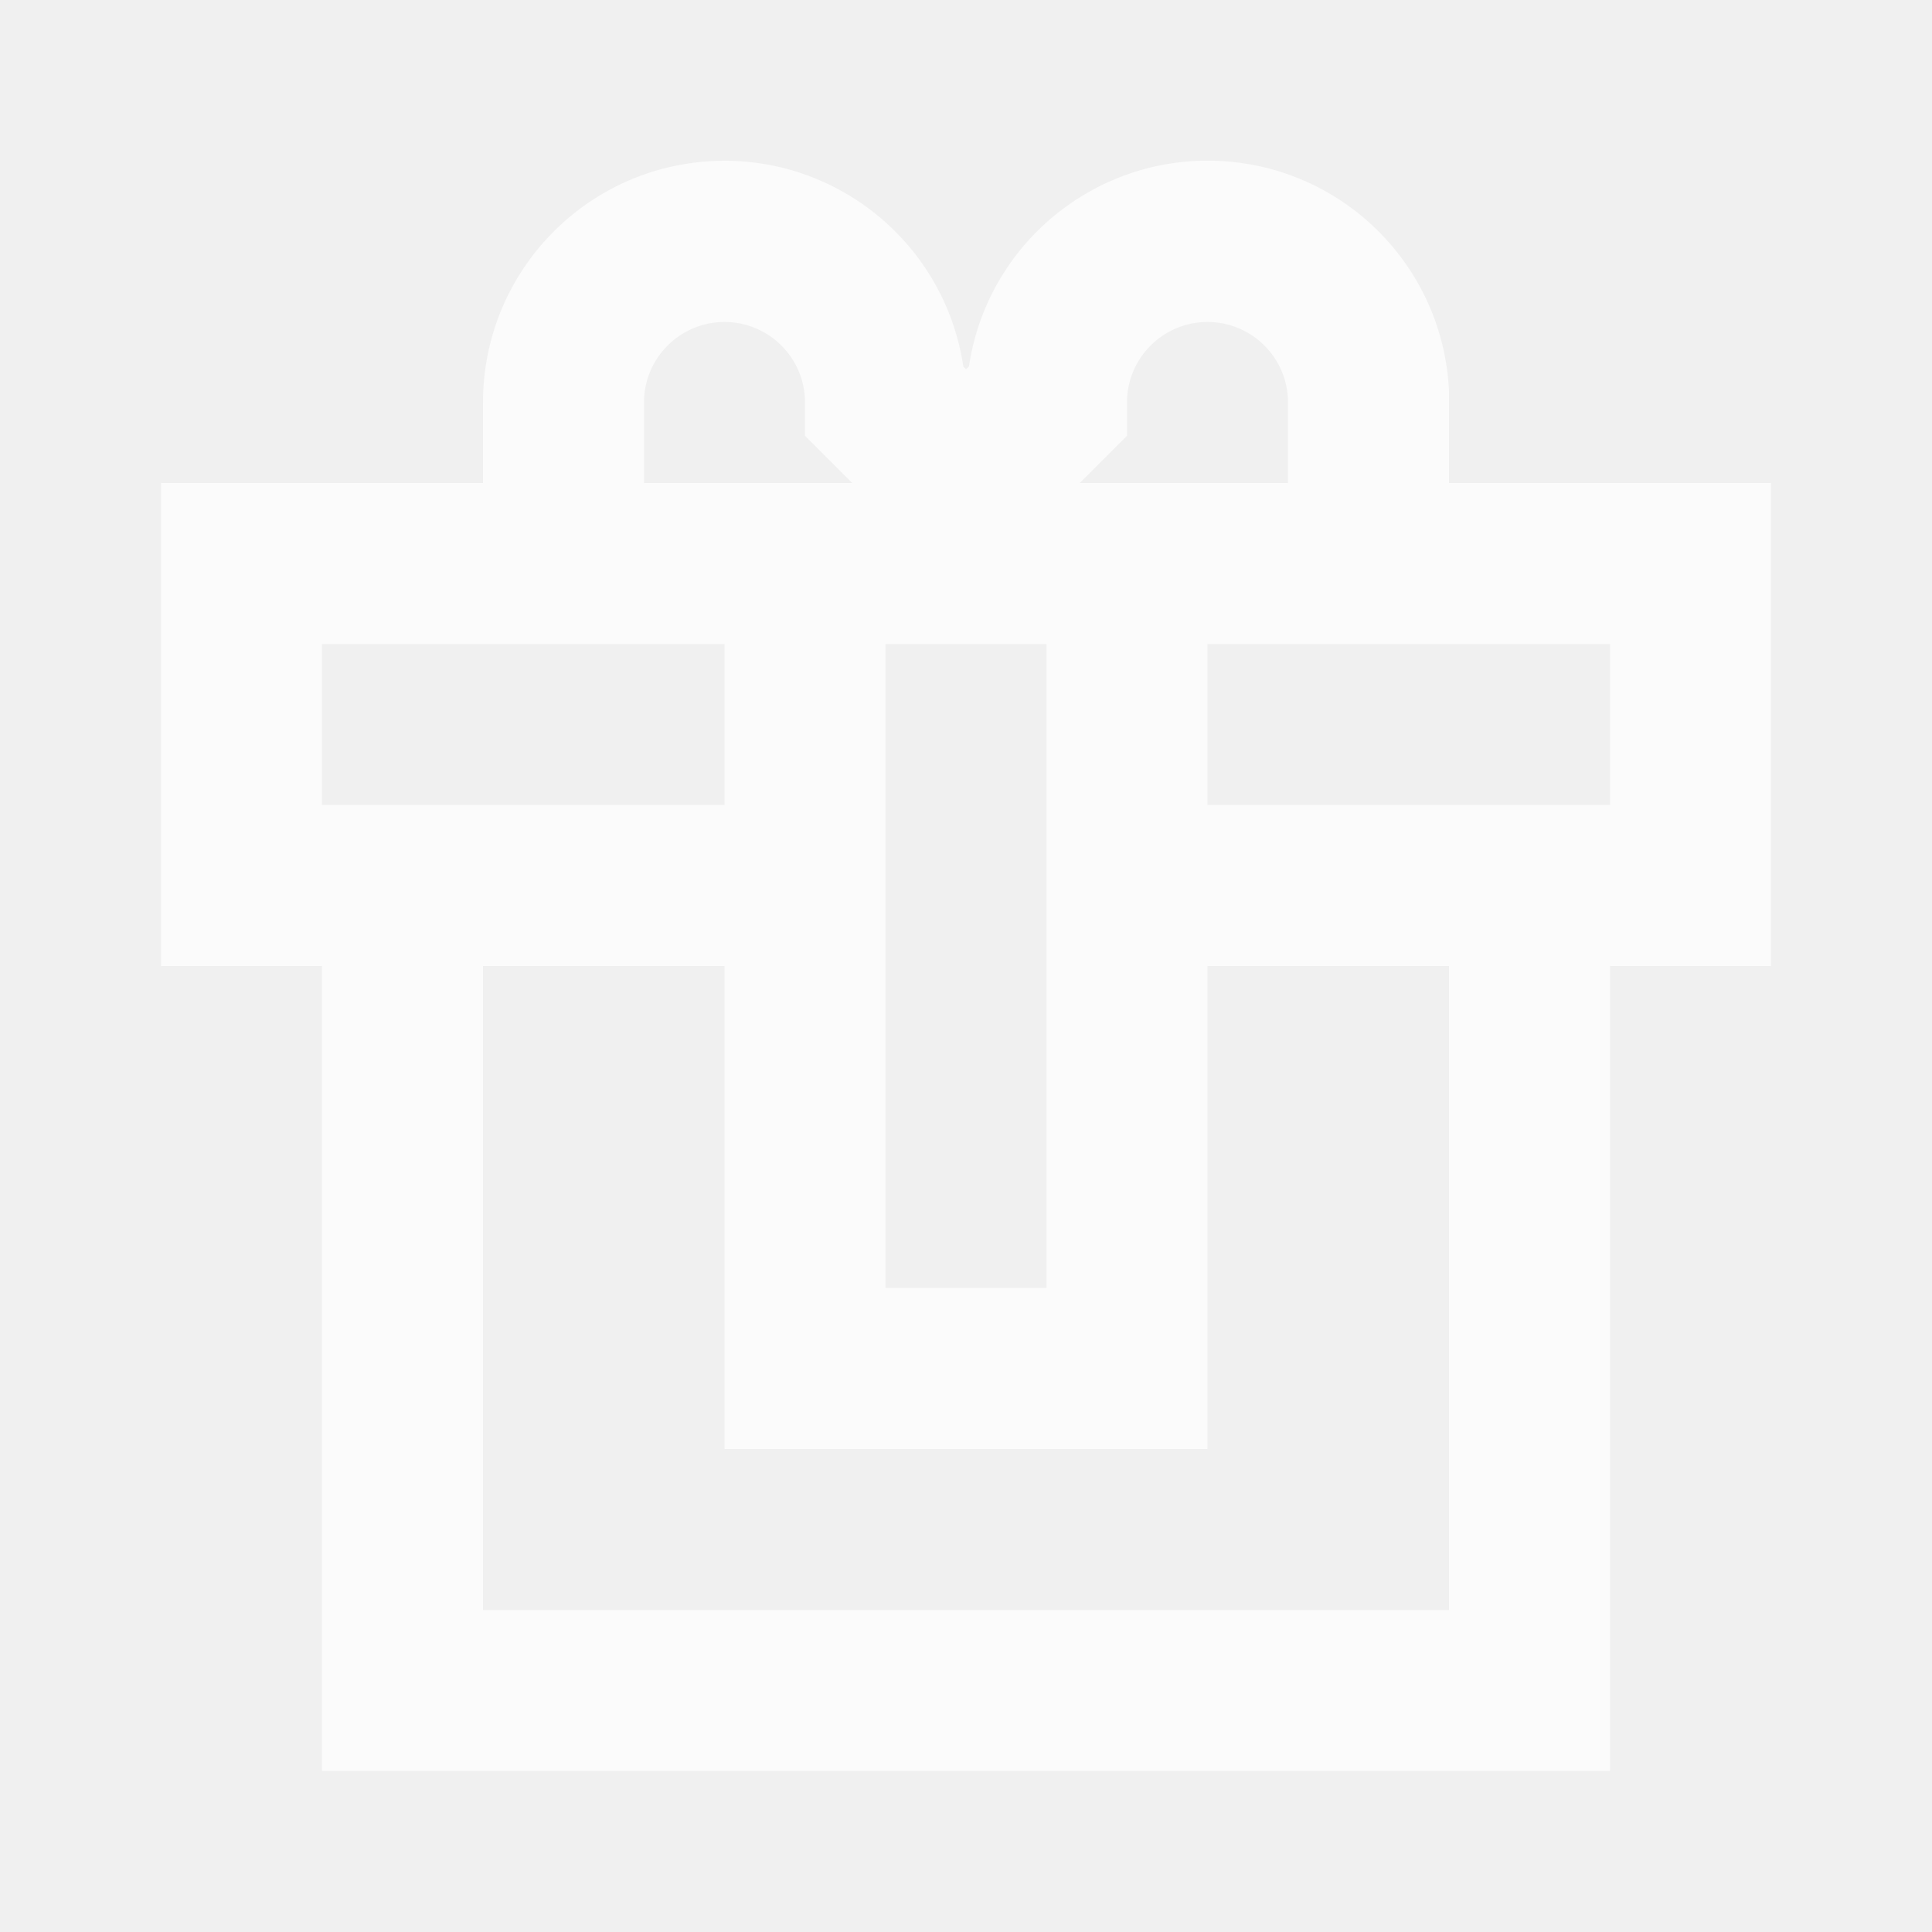
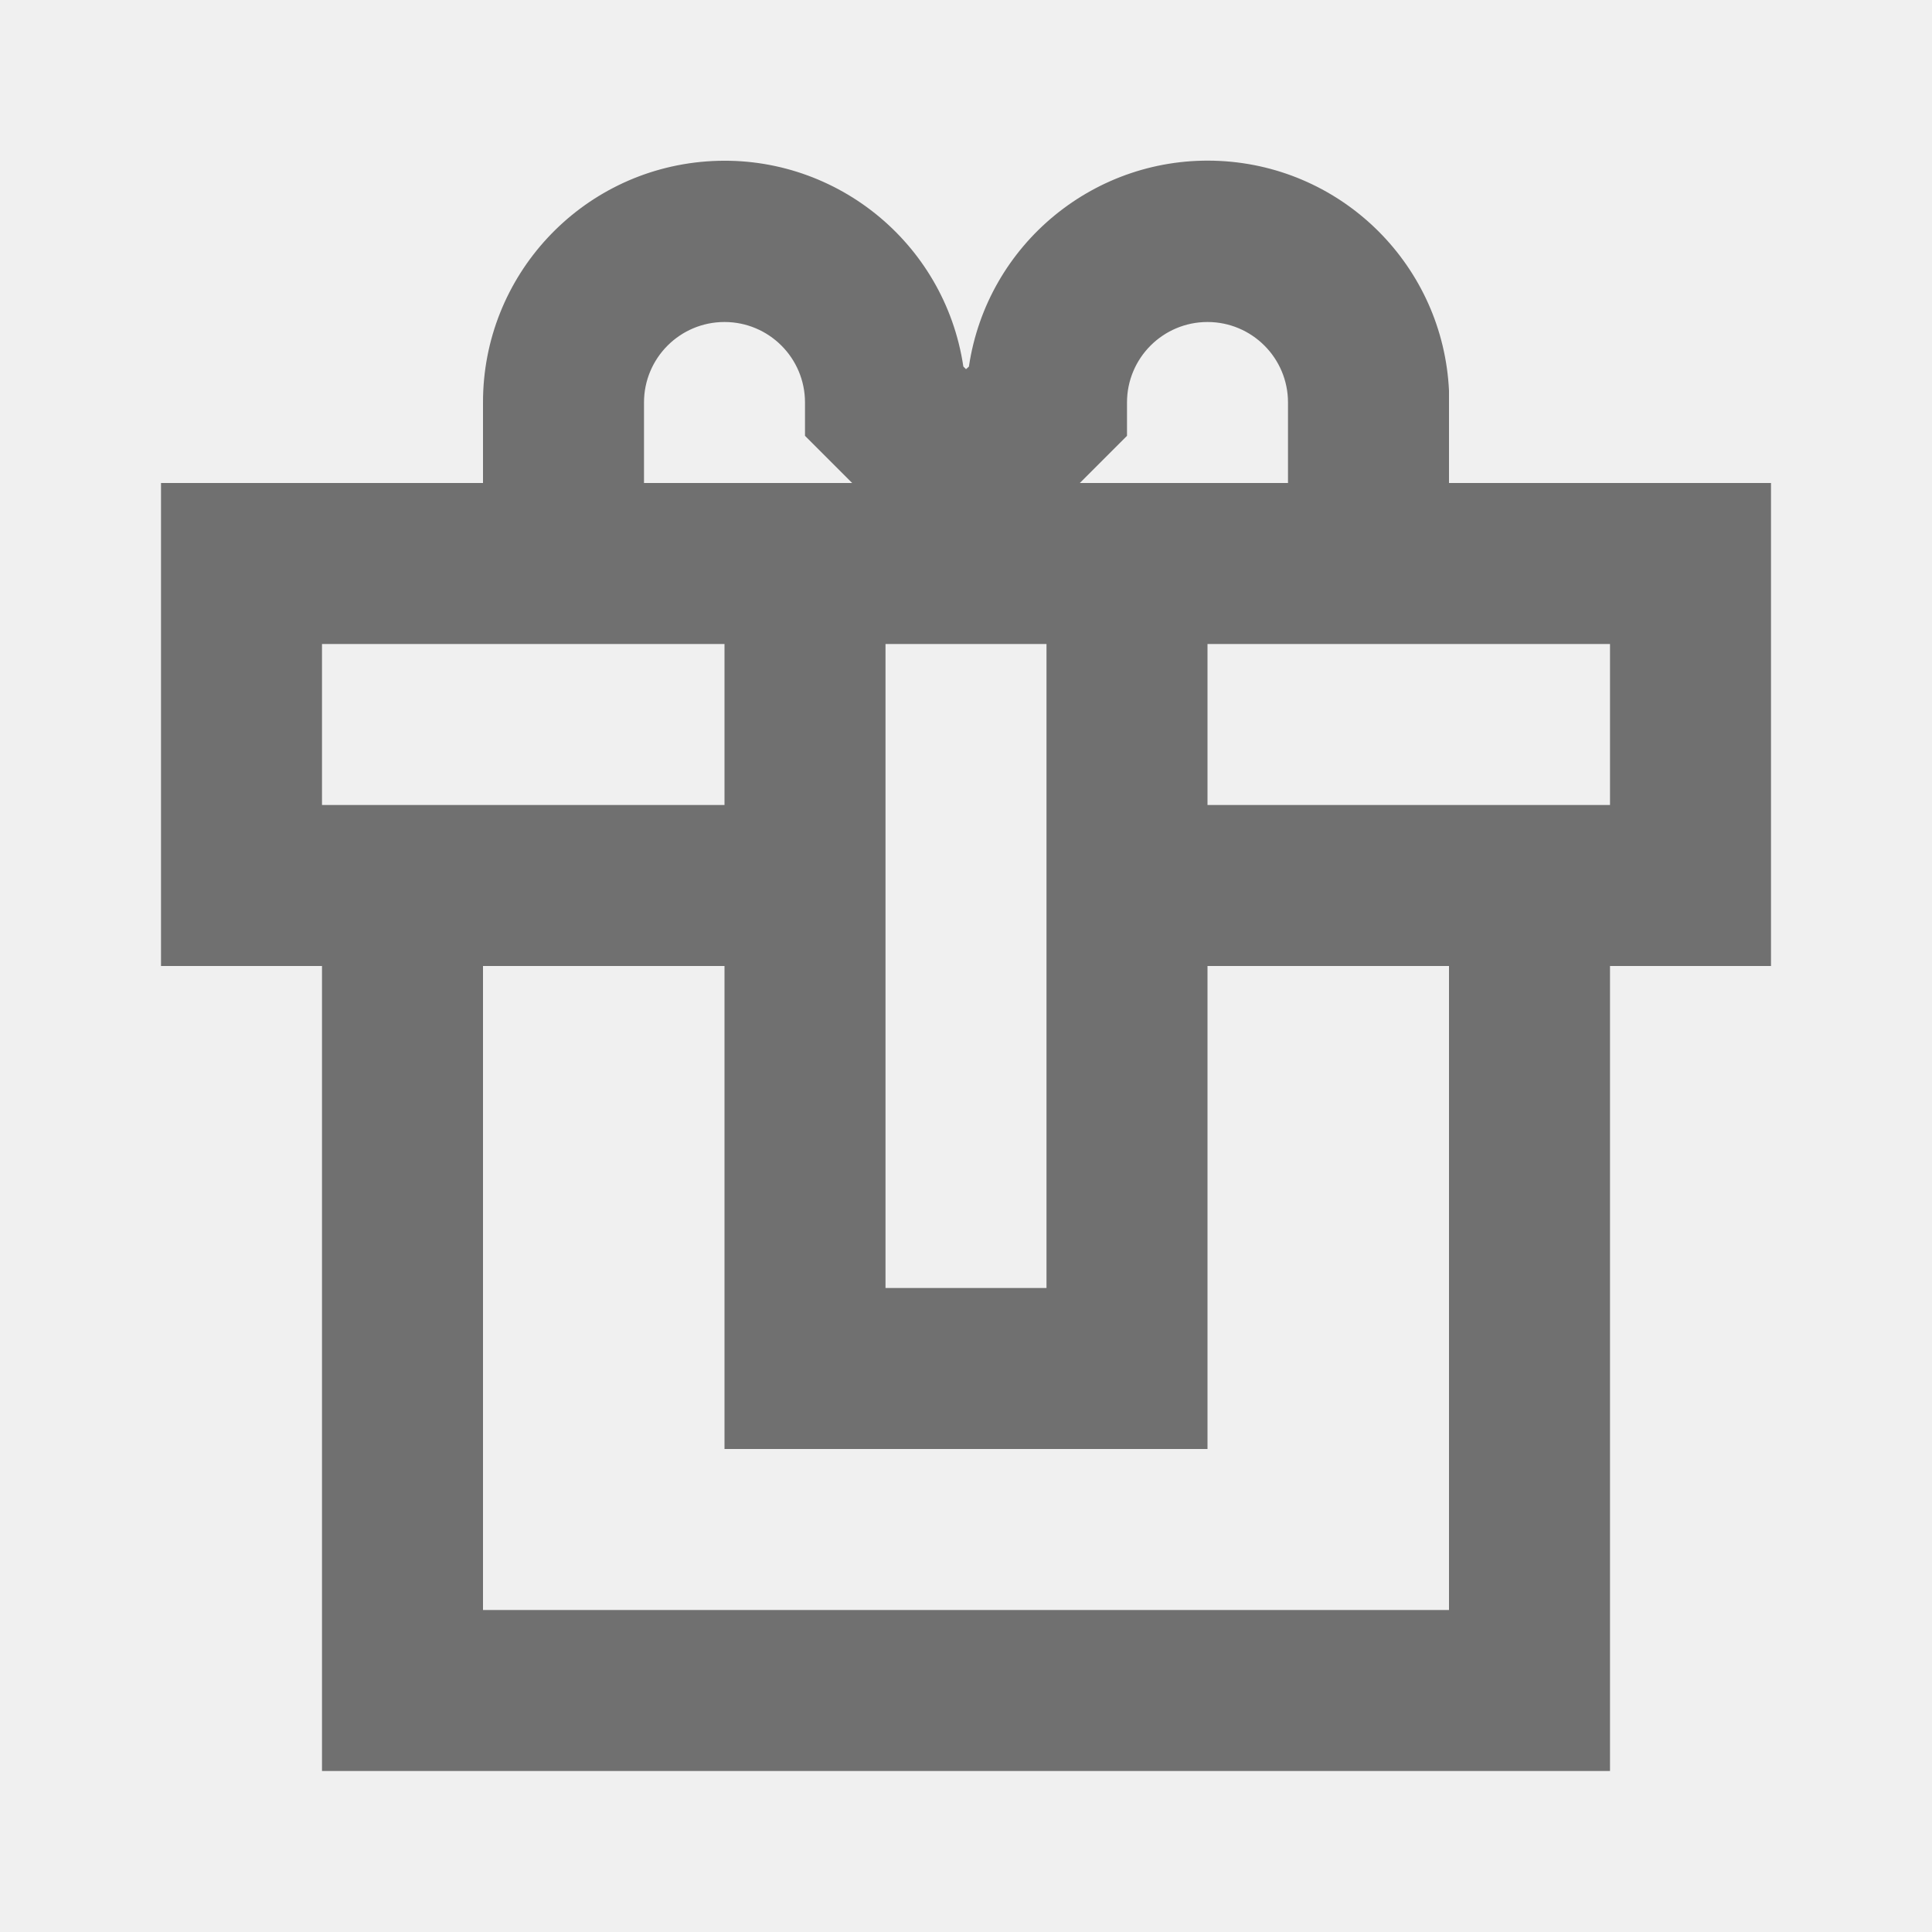
- <svg xmlns="http://www.w3.org/2000/svg" width="24" height="24" viewBox="0 0 24 24">
+ <svg xmlns="http://www.w3.org/2000/svg" id="ic-transaction-staked" width="24" height="24" viewBox="0 0 24 24">
  <defs>
    <style type="text/css">
-             .cls-1{opacity:.7}.cls-2{fill:#fff}.cls-3{fill:none}
+             .cls-1{fill:#707070}.cls-2{fill:none}
        </style>
  </defs>
-   <g id="ic-transaction-staked" class="cls-1">
-     <path id="Path_18914" d="M18 6V4.854a3 3 0 0 0-5.964-.3L12 4.586l-.033-.033A3 3 0 0 0 6 5v1H2v6h2v10h16V12h2V6zm-4-.586V5a1 1 0 0 1 2 0v1h-2.586zM13 8v8h-2V8zM8 5a1 1 0 0 1 2 0v.414l.586.586H8zM4 8h5v2H4zm14 12H6v-8h3v6h6v-6h3zm2-10h-5V8h5z" class="cls-2" data-name="Path 18914" />
-     <path id="Rectangle_4527" d="M0 0h24v24H0z" class="cls-3" data-name="Rectangle 4527" />
-   </g>
+   <path id="Path_18914" d="M18 6V4.854a3 3 0 0 0-5.964-.3L12 4.586l-.033-.033A3 3 0 0 0 6 5v1H2v6h2v10h16V12h2V6zm-4-.586V5a1 1 0 0 1 2 0v1h-2.586zM13 8v8h-2V8zM8 5a1 1 0 0 1 2 0v.414l.586.586H8zM4 8h5v2H4zm14 12H6v-8h3v6h6v-6h3zm2-10h-5V8h5z" class="cls-1" data-name="Path 18914" />
+   <path id="Rectangle_4527" d="M0 0h24v24H0z" class="cls-2" data-name="Rectangle 4527" />
</svg>
